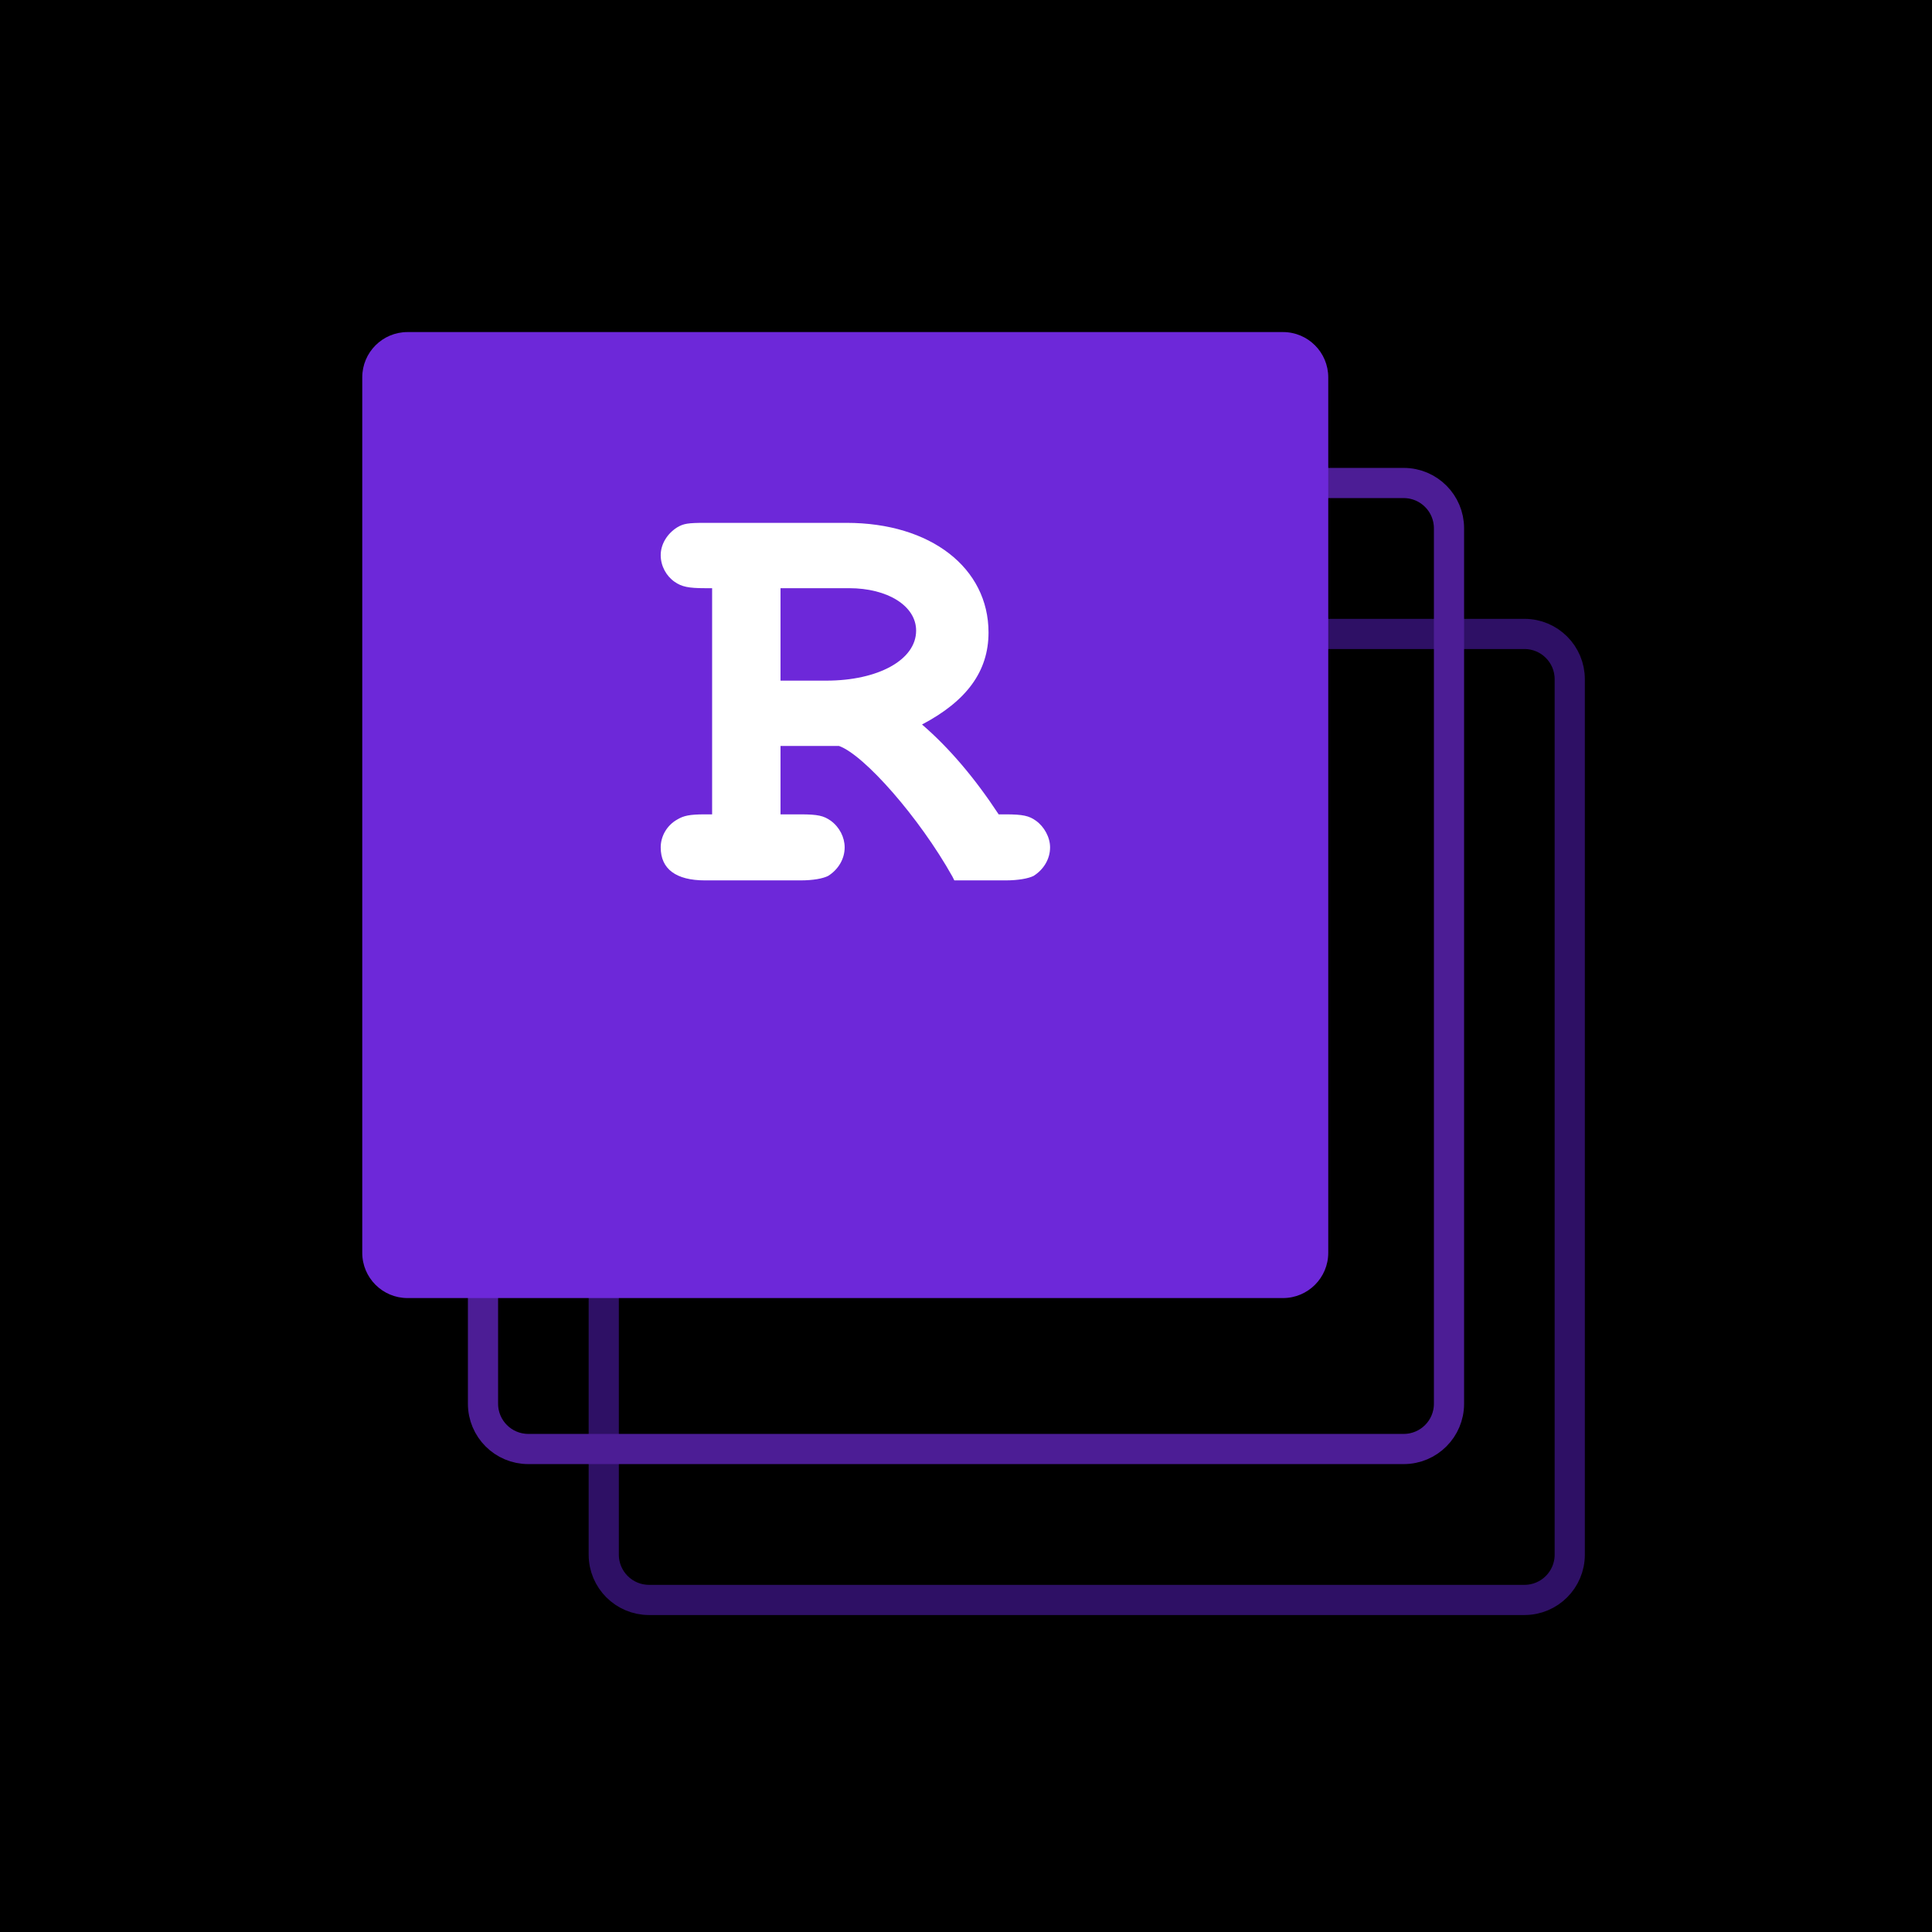
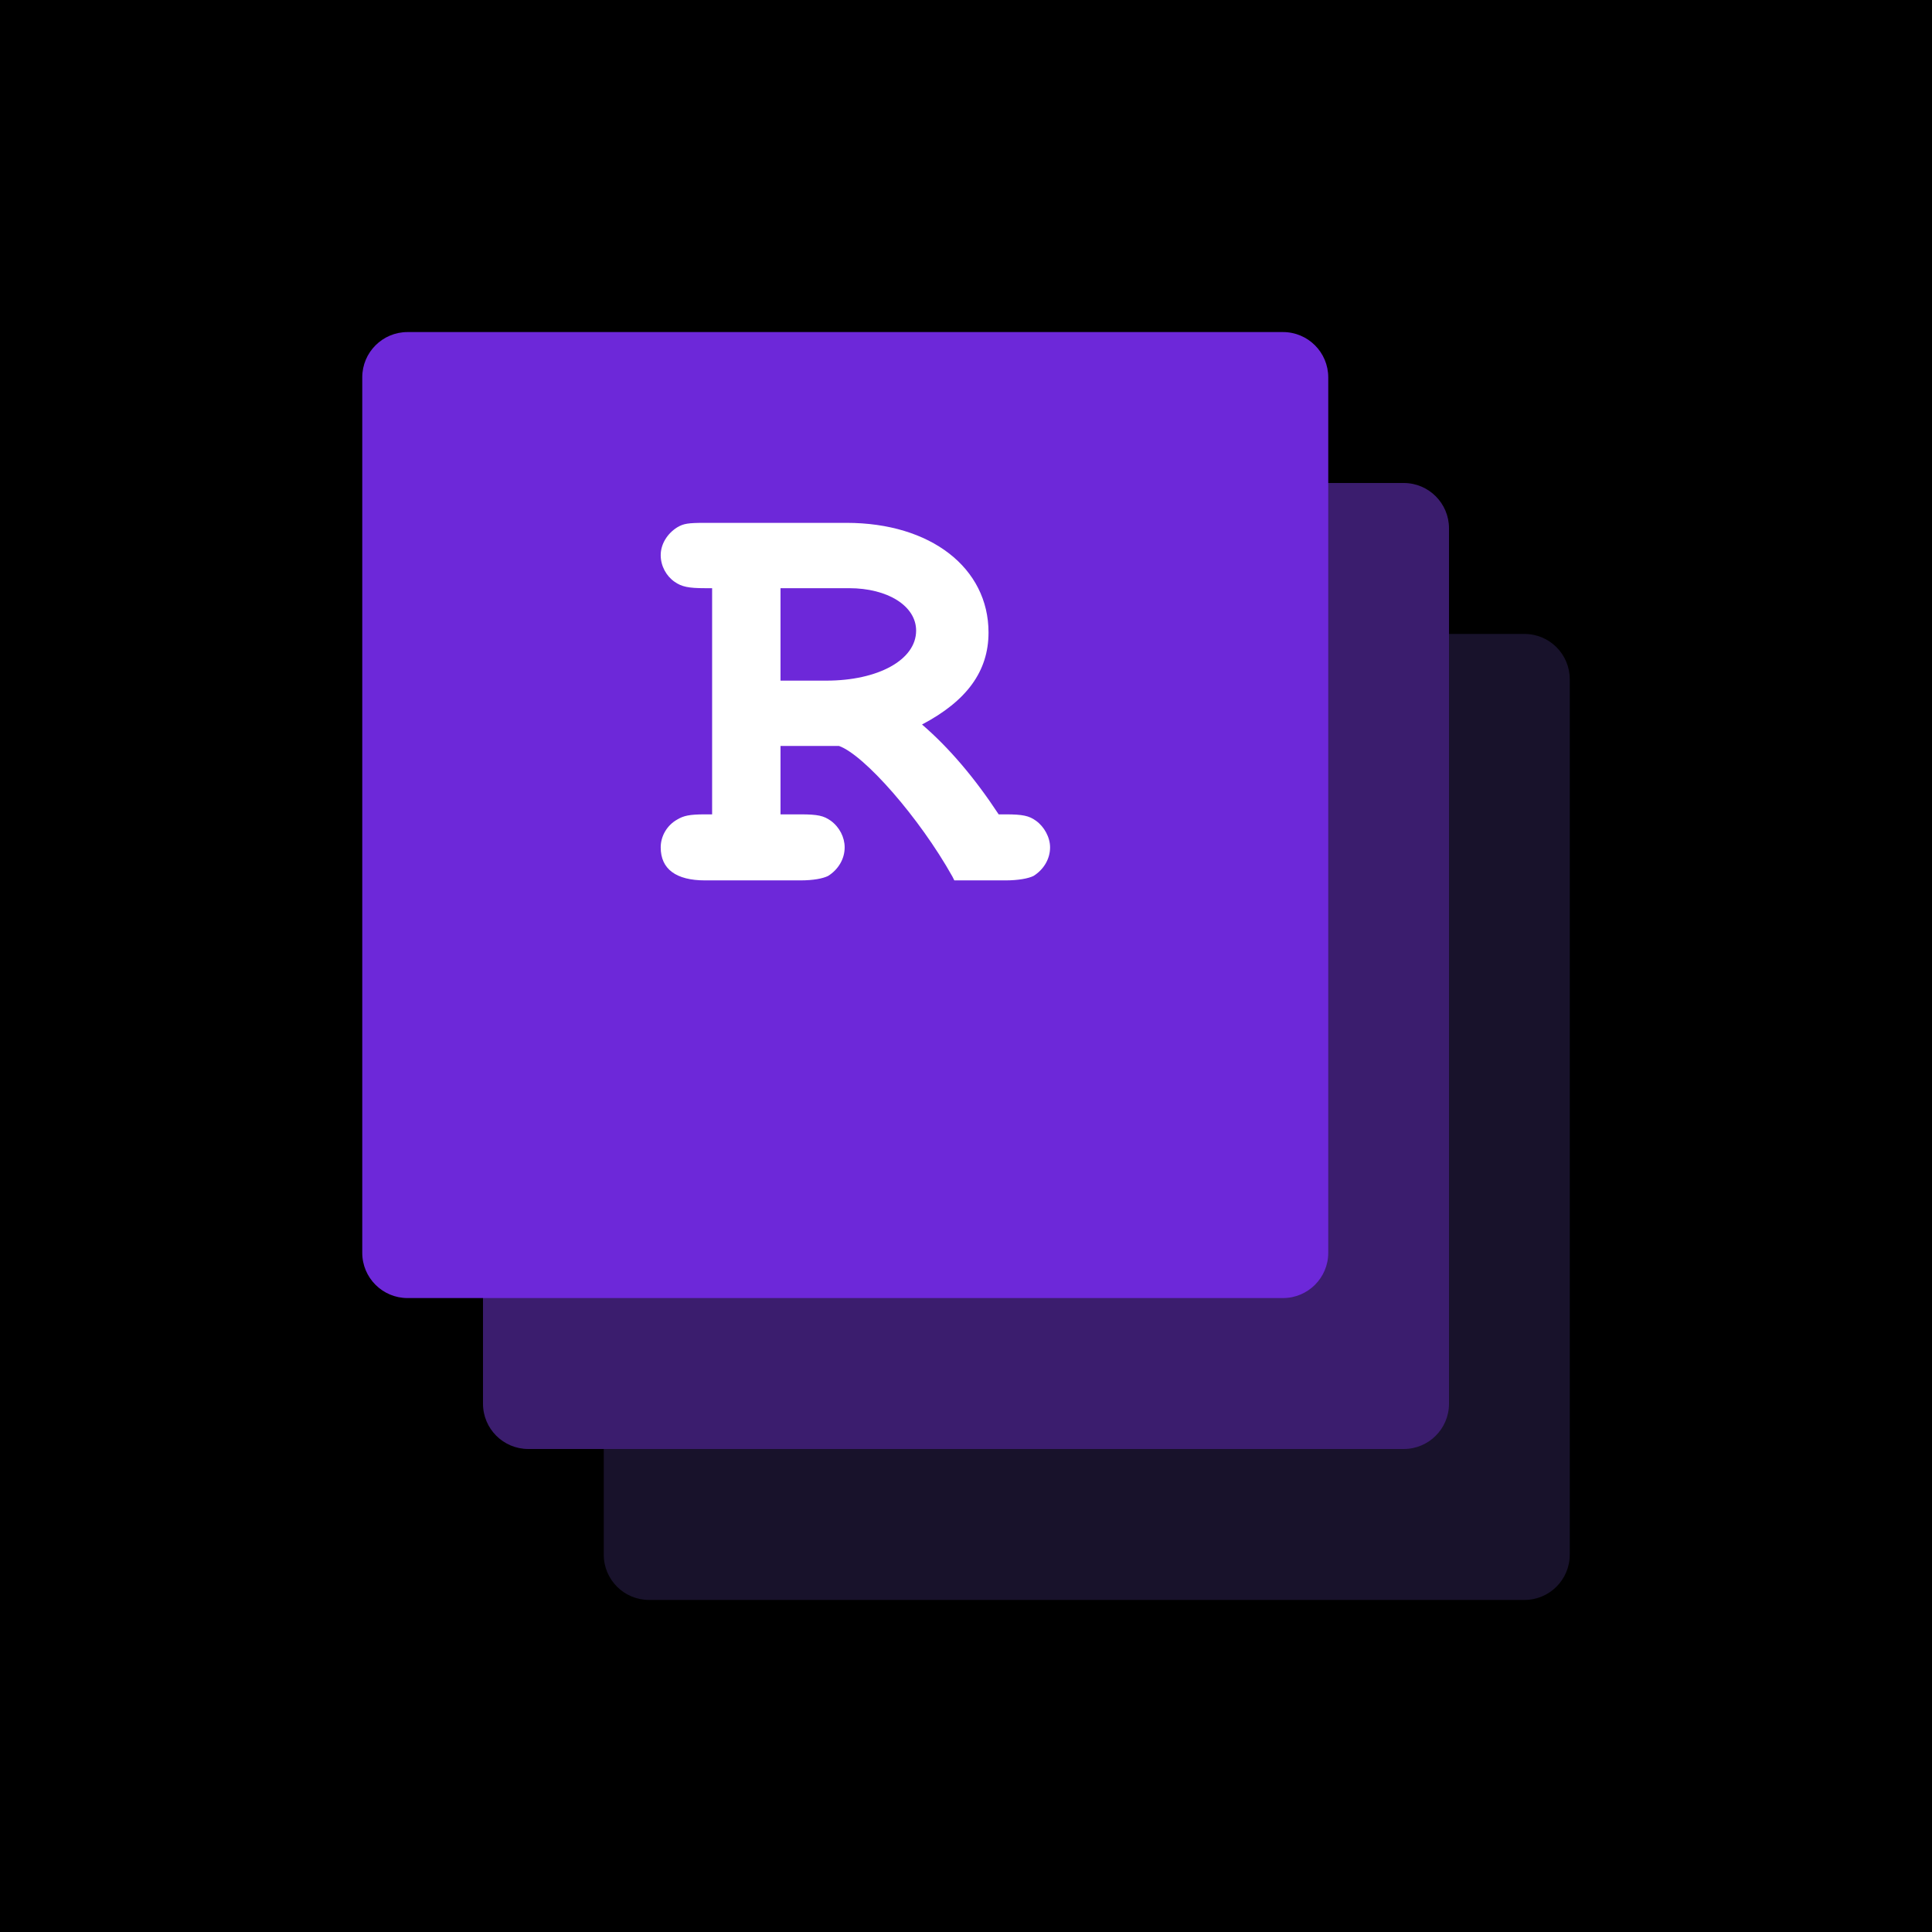
<svg xmlns="http://www.w3.org/2000/svg" viewBox="0 0 128 128">
  <rect width="128" height="128" fill="#000" />
-   <rect x="40" y="42" width="64" height="64" rx="3" stroke="#2e1065" stroke-width="2" fill="none" />
-   <rect x="32" y="32" width="64" height="64" rx="3" stroke="#4c1d95" stroke-width="2" fill="none" />
+   <rect x="40" y="42" width="64" height="64" rx="3" fill="#18122b" />
+   <rect x="32" y="32" width="64" height="64" rx="3" fill="#3b1d6e" />
  <rect x="24" y="22" width="64" height="64" rx="3" fill="#6d28d9" />
  <text x="56" y="54" font-family="Courier, monospace" font-size="42" font-weight="bold" fill="#fff" text-anchor="middle" dominant-baseline="central">R</text>
</svg>
